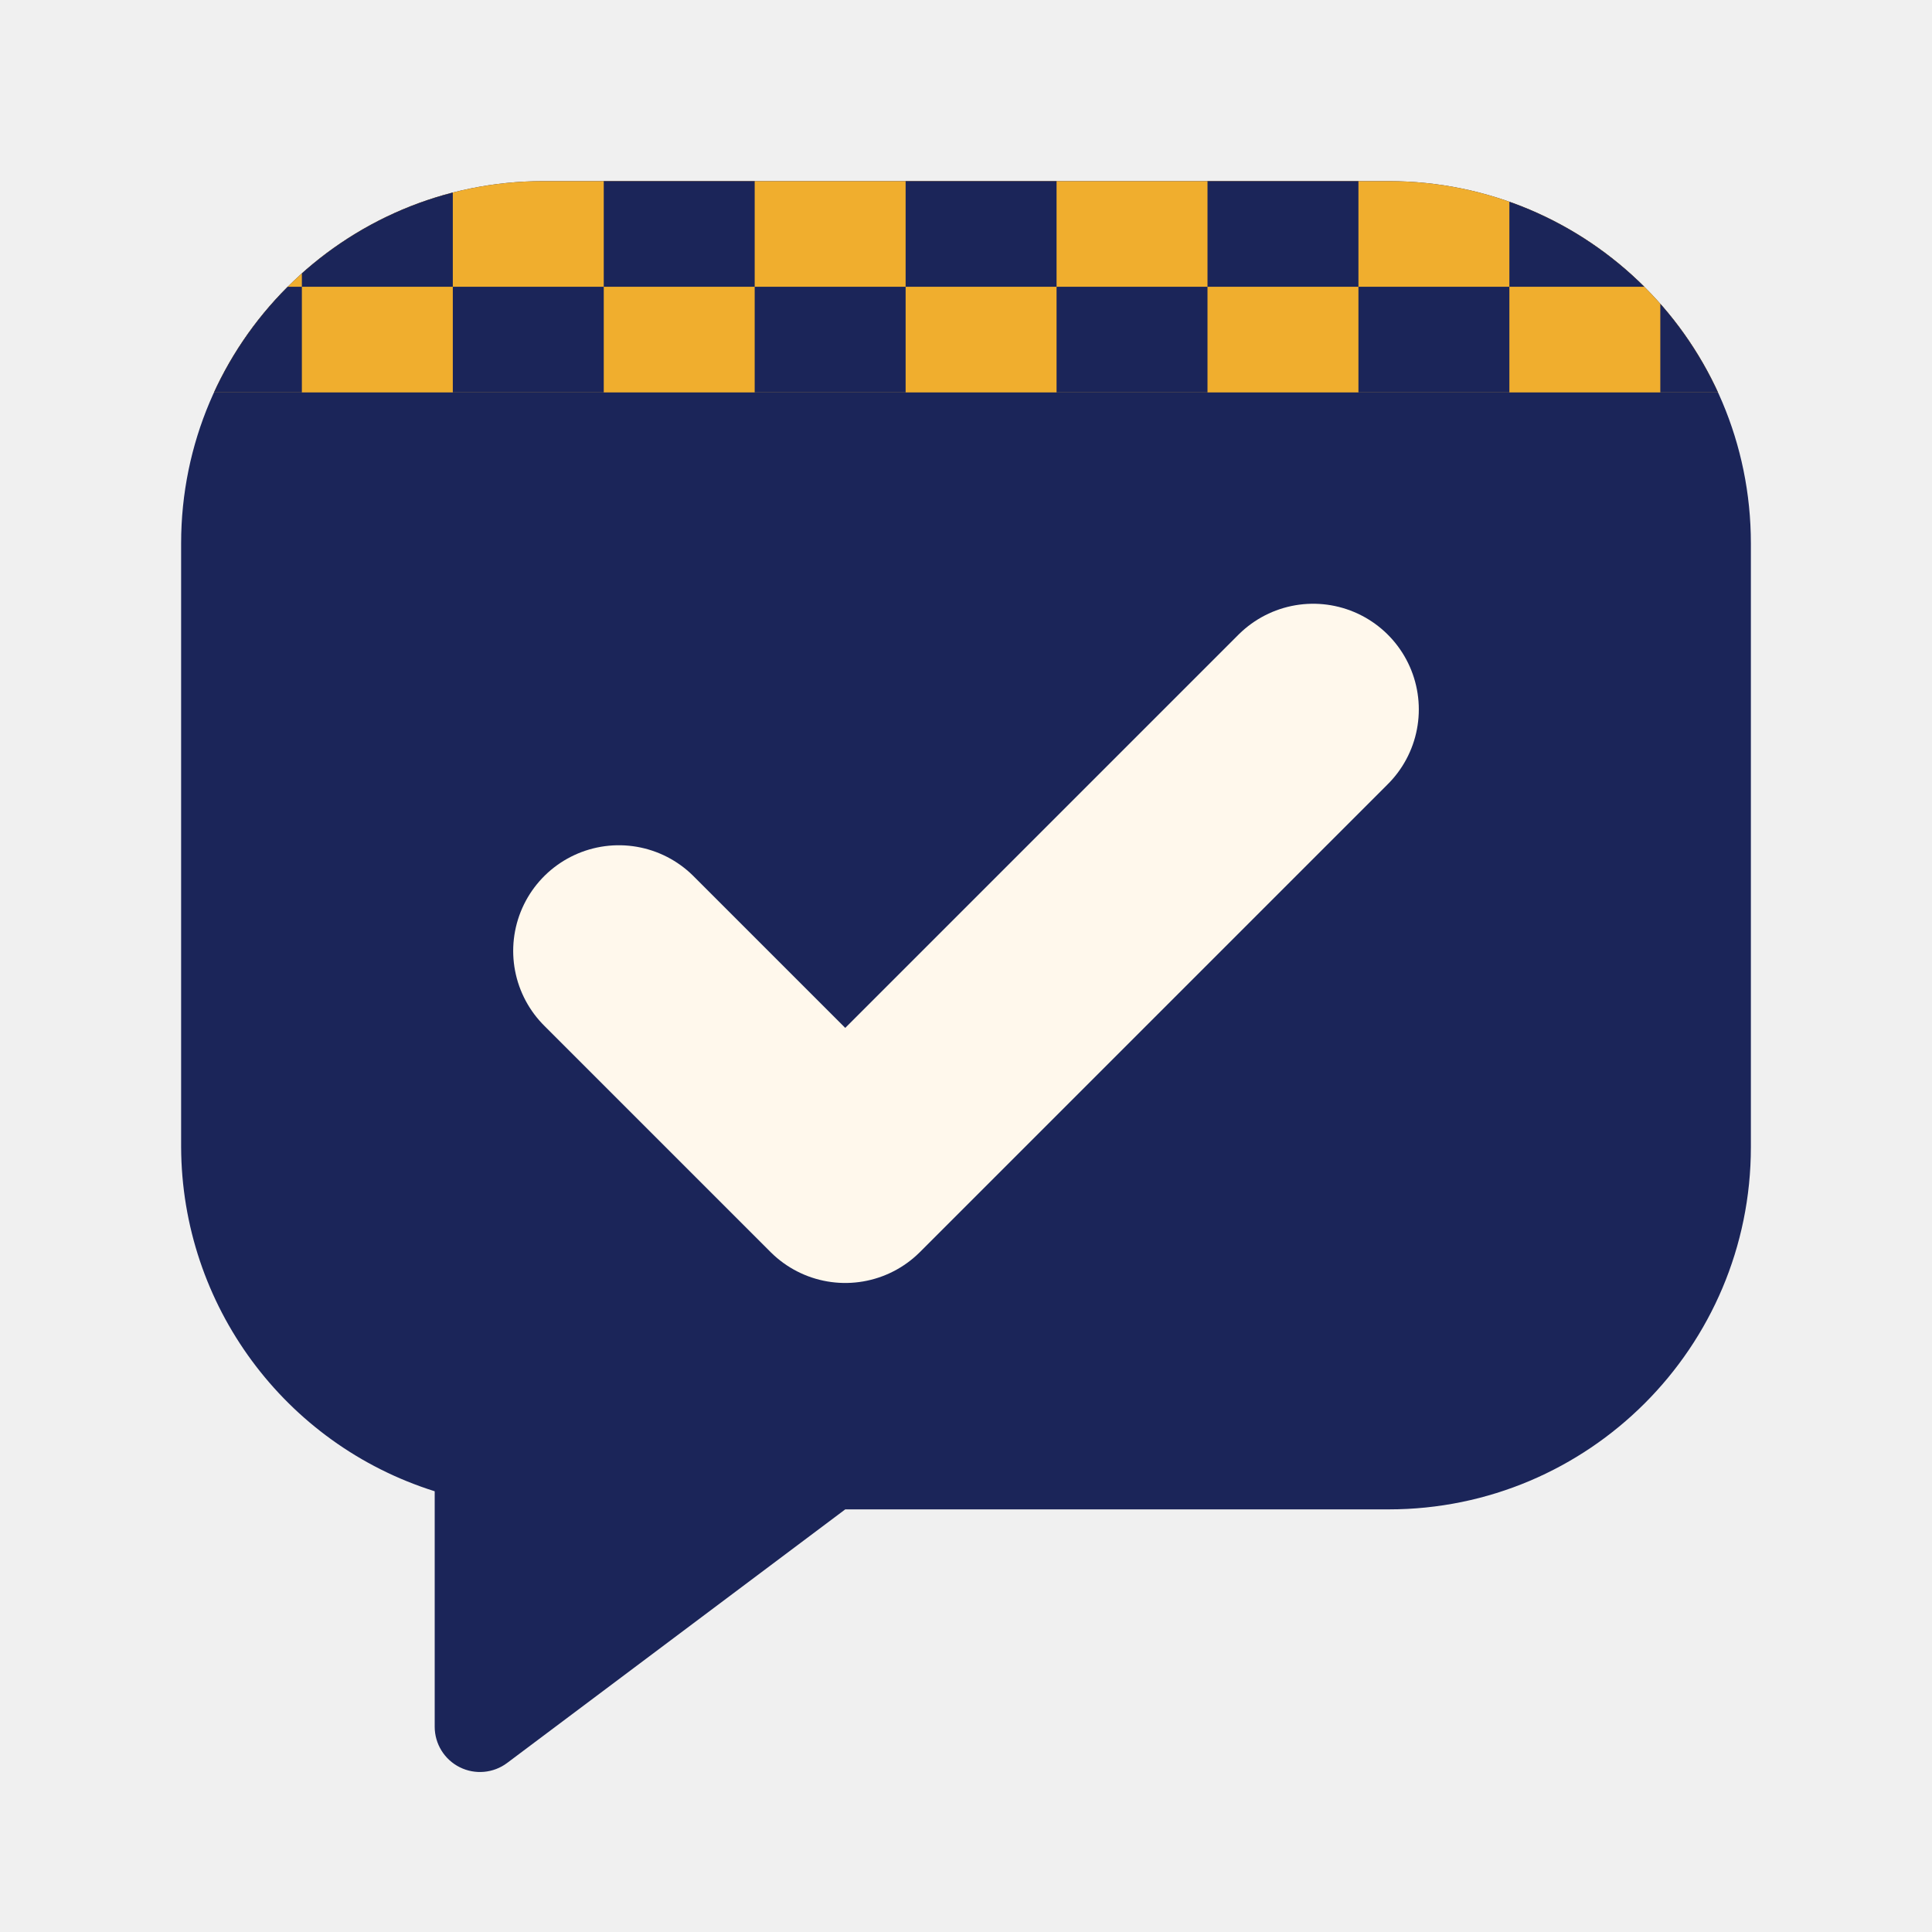
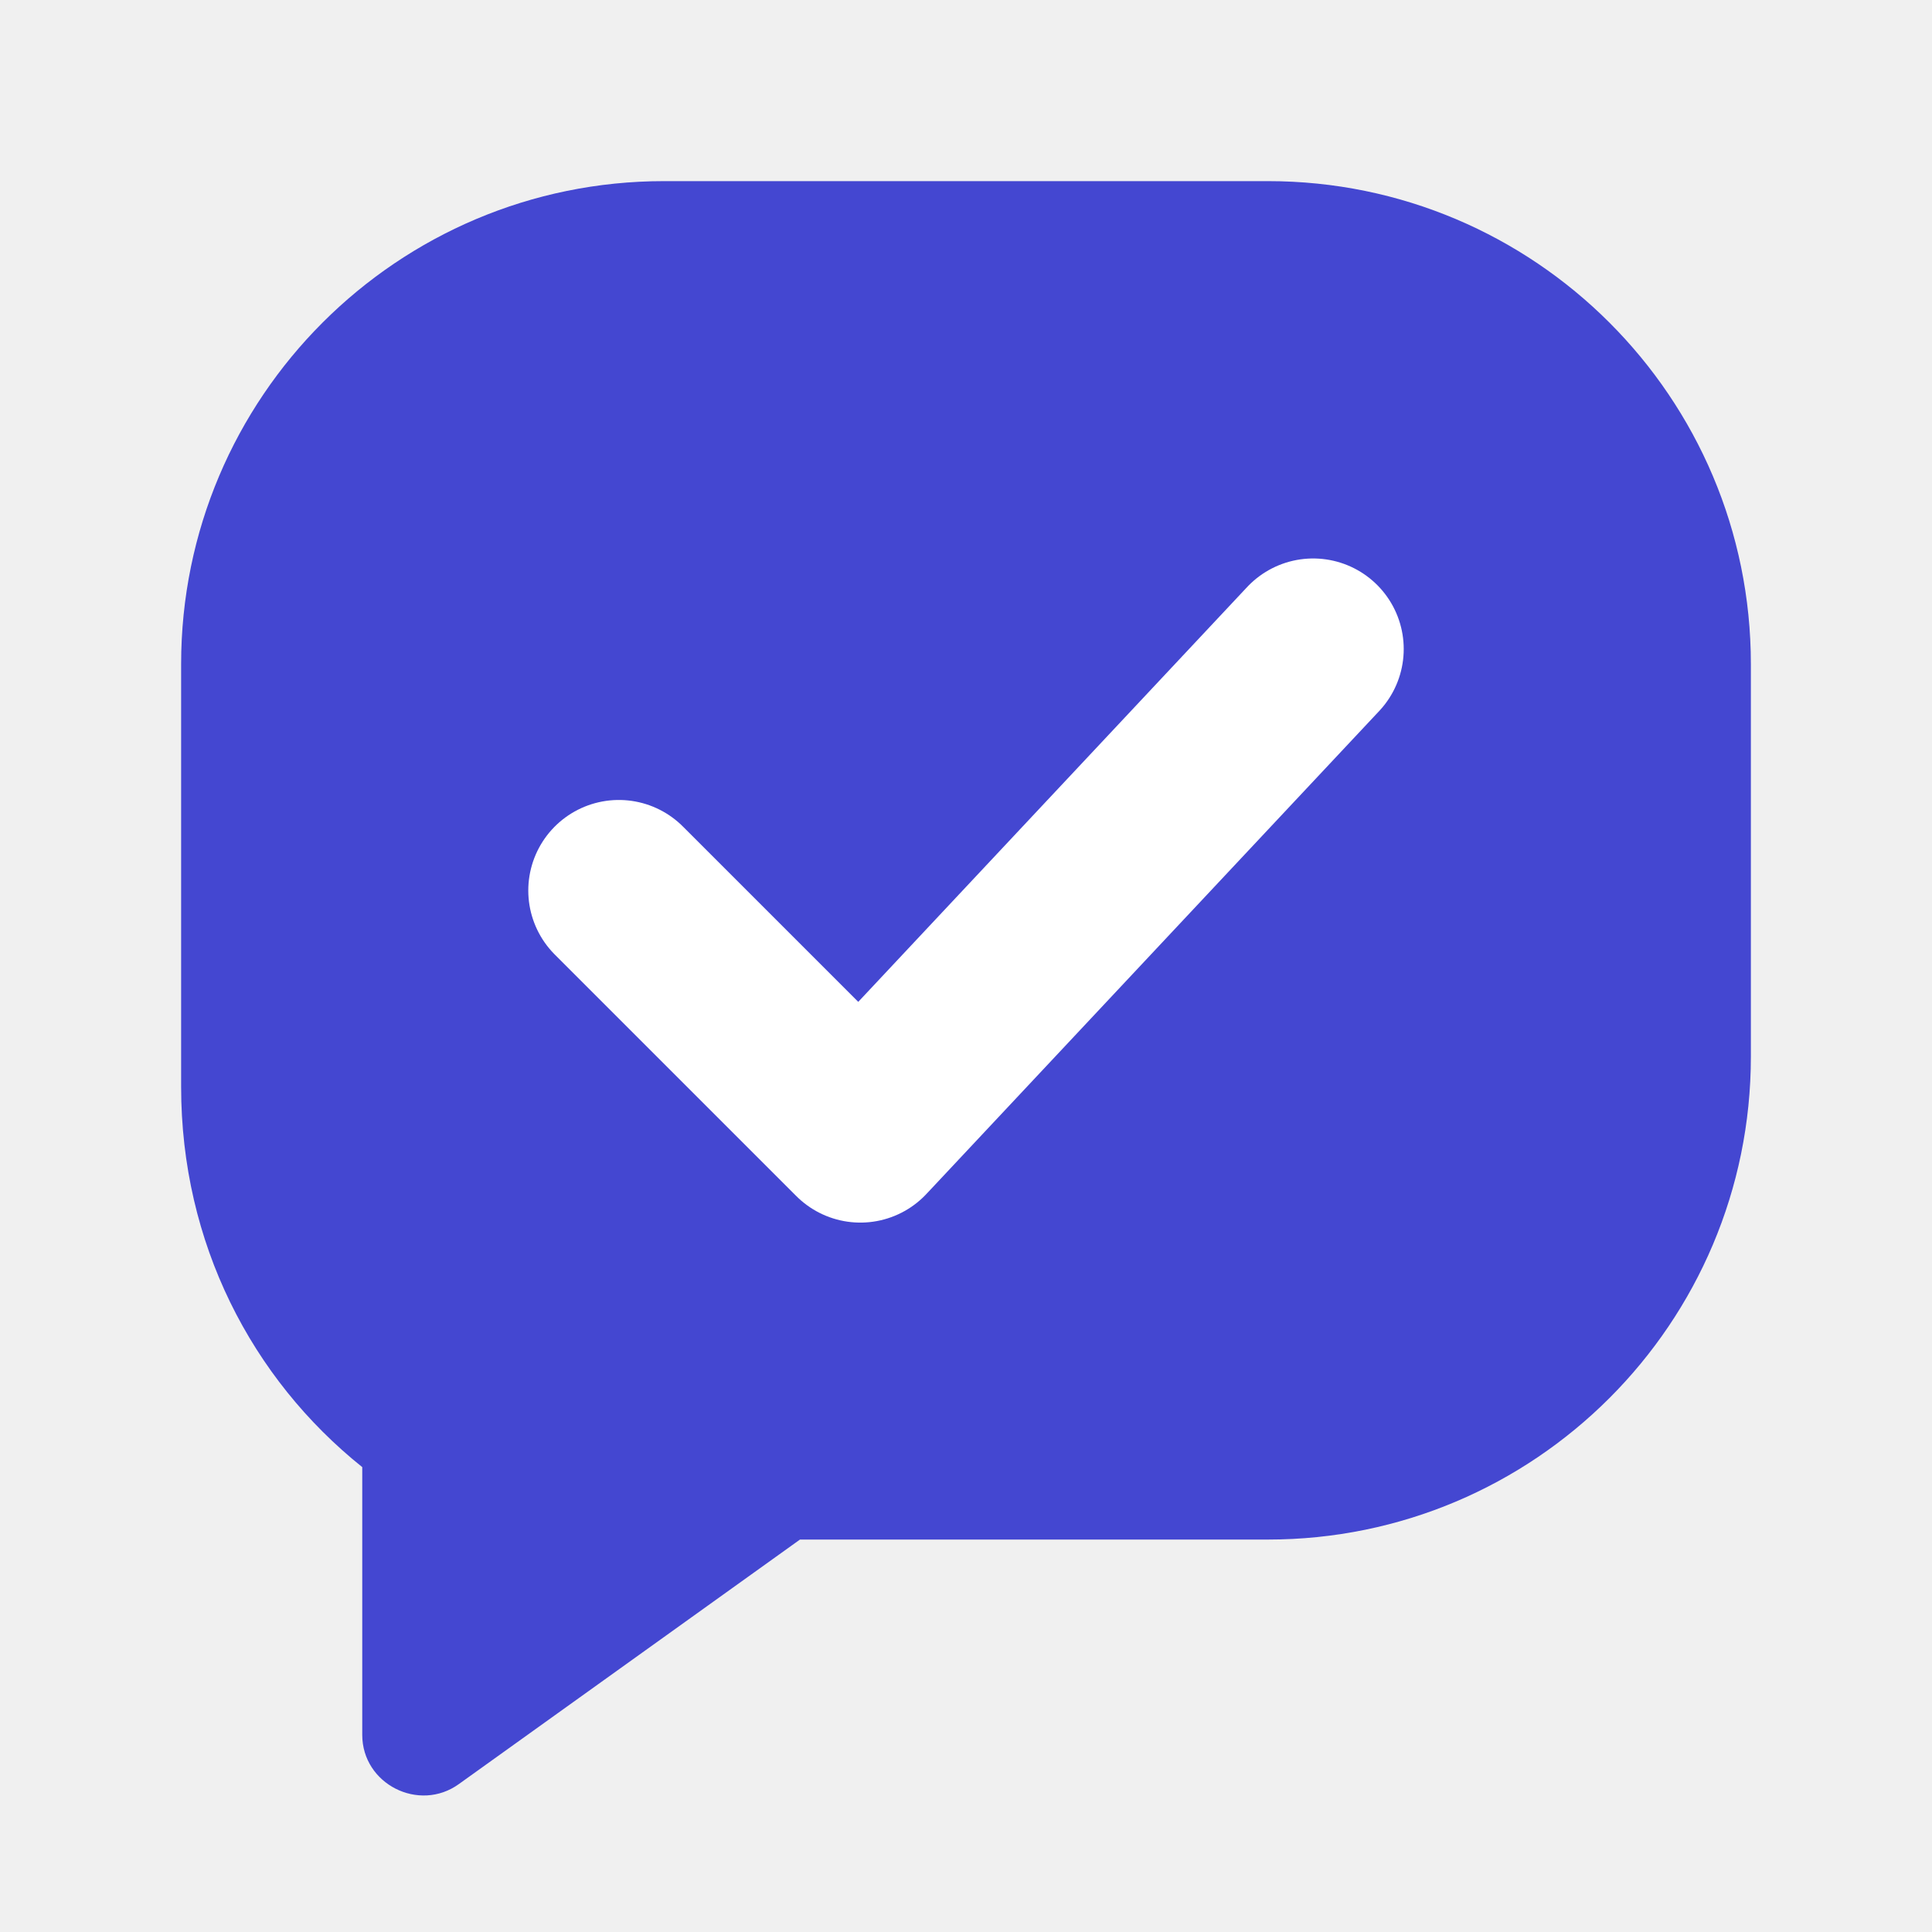
- <svg xmlns="http://www.w3.org/2000/svg" width="64" height="64" viewBox="0 0 64 64" role="img" aria-label="ScamCheck GH mark">
-   <defs>
-     <clipPath id="m">
-       <path d="M18 6H46a12 12 0 0 1 12 12V38a12 12 0 0 1-12 12H28l-11.2 8.4A1.5 1.5 0 0 1 14.4 57.2V49.4A12 12 0 0 1 6 38V18A12 12 0 0 1 18 6Z" />
-     </clipPath>
-   </defs>
-   <path d="M18 6H46a12 12 0 0 1 12 12V38a12 12 0 0 1-12 12H28l-11.2 8.4A1.5 1.5 0 0 1 14.4 57.2V49.4A12 12 0 0 1 6 38V18A12 12 0 0 1 18 6Z" fill="#1B2559" />
-   <g clip-path="url(#m)">
-     <rect x="0" y="6" width="64" height="7" fill="#F0AE2E" />
-     <rect x="0.00" y="6.00" width="5.0" height="3.50" fill="#1B2559" />
-     <rect x="10.00" y="6.00" width="5.0" height="3.50" fill="#1B2559" />
-     <rect x="20.00" y="6.00" width="5.0" height="3.50" fill="#1B2559" />
-     <rect x="30.00" y="6.00" width="5.0" height="3.50" fill="#1B2559" />
-     <rect x="40.00" y="6.00" width="5.0" height="3.50" fill="#1B2559" />
-     <rect x="50.00" y="6.00" width="5.0" height="3.50" fill="#1B2559" />
-     <rect x="60.00" y="6.00" width="5.0" height="3.50" fill="#1B2559" />
-     <rect x="5.00" y="9.50" width="5.0" height="3.50" fill="#1B2559" />
-     <rect x="15.00" y="9.50" width="5.0" height="3.50" fill="#1B2559" />
-     <rect x="25.00" y="9.50" width="5.0" height="3.50" fill="#1B2559" />
-     <rect x="35.00" y="9.50" width="5.0" height="3.50" fill="#1B2559" />
-     <rect x="45.00" y="9.50" width="5.0" height="3.50" fill="#1B2559" />
-     <rect x="55.00" y="9.50" width="5.0" height="3.50" fill="#1B2559" />
-   </g>
-   <path d="M20.5 31.5l7.5 7.5 15.5-15.5" fill="none" stroke="#FFF8EC" stroke-width="7" stroke-linecap="round" stroke-linejoin="round" />
+ <svg xmlns="http://www.w3.org/2000/svg" viewBox="0 0 64.00 64.00" width="64" height="64" role="img" aria-label="ScamCheck GH">
+   <path d="M22 6H42C50.837 6 58 13.163 58 22V35C58 43.837 50.837 51 42 51H26.5L15.2 59.1C13.88 60.05 12 59.1 12 57.47V48.6C8.34 45.67 6 41.18 6 36V22C6 13.163 13.163 6 22 6Z" fill="#4447D1" />
+   <path d="M20.5 29.5L28.5 37.5L43.5 21.5" fill="none" stroke="#FFFFFF" stroke-width="6" stroke-linecap="round" stroke-linejoin="round" />
</svg>
